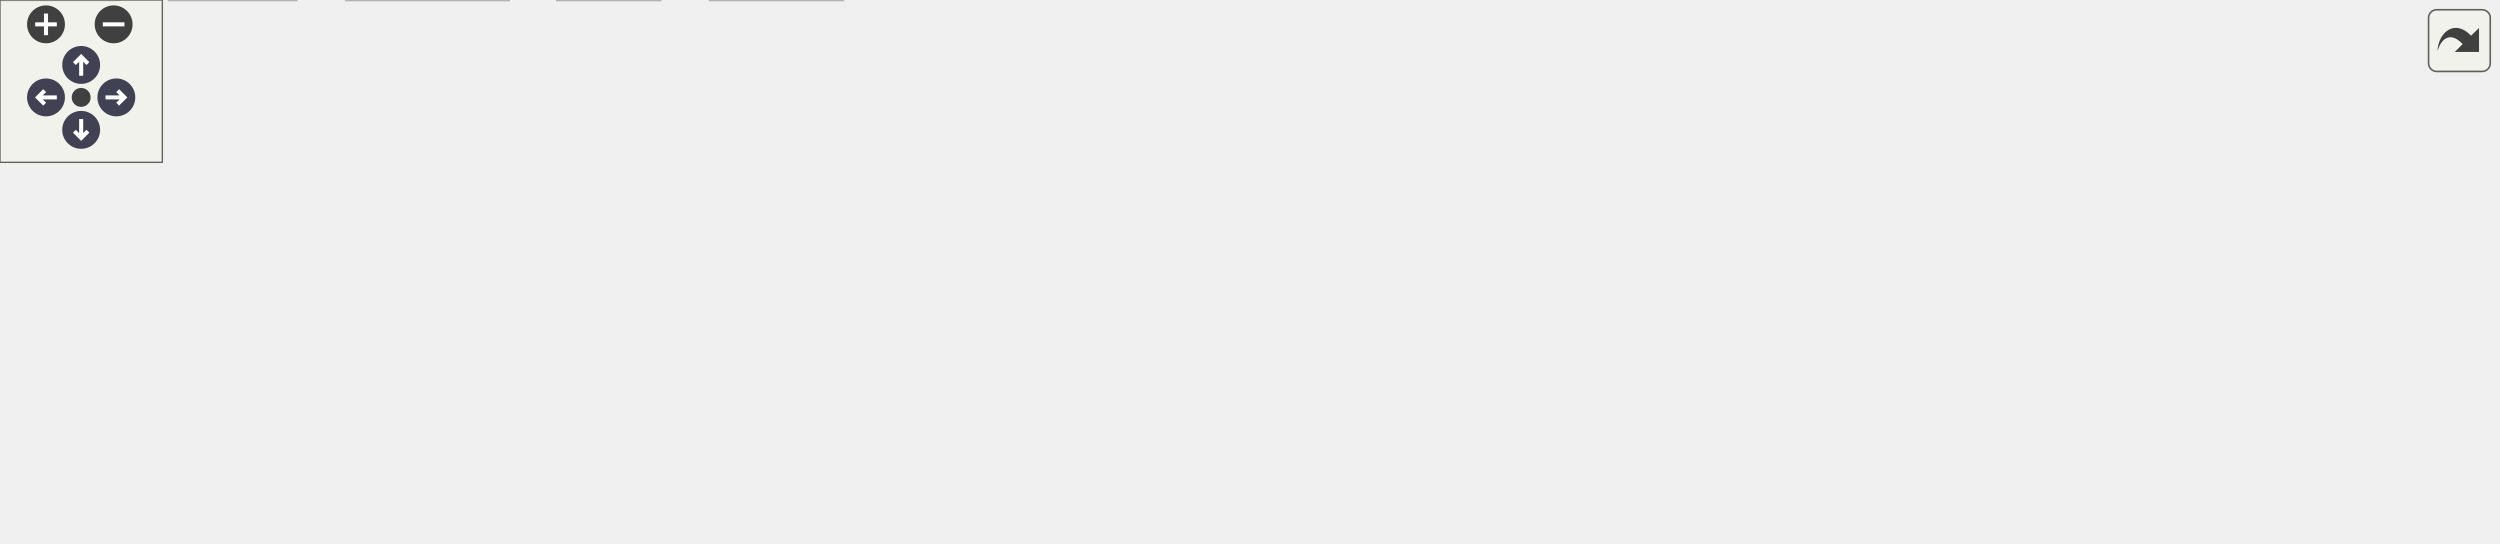
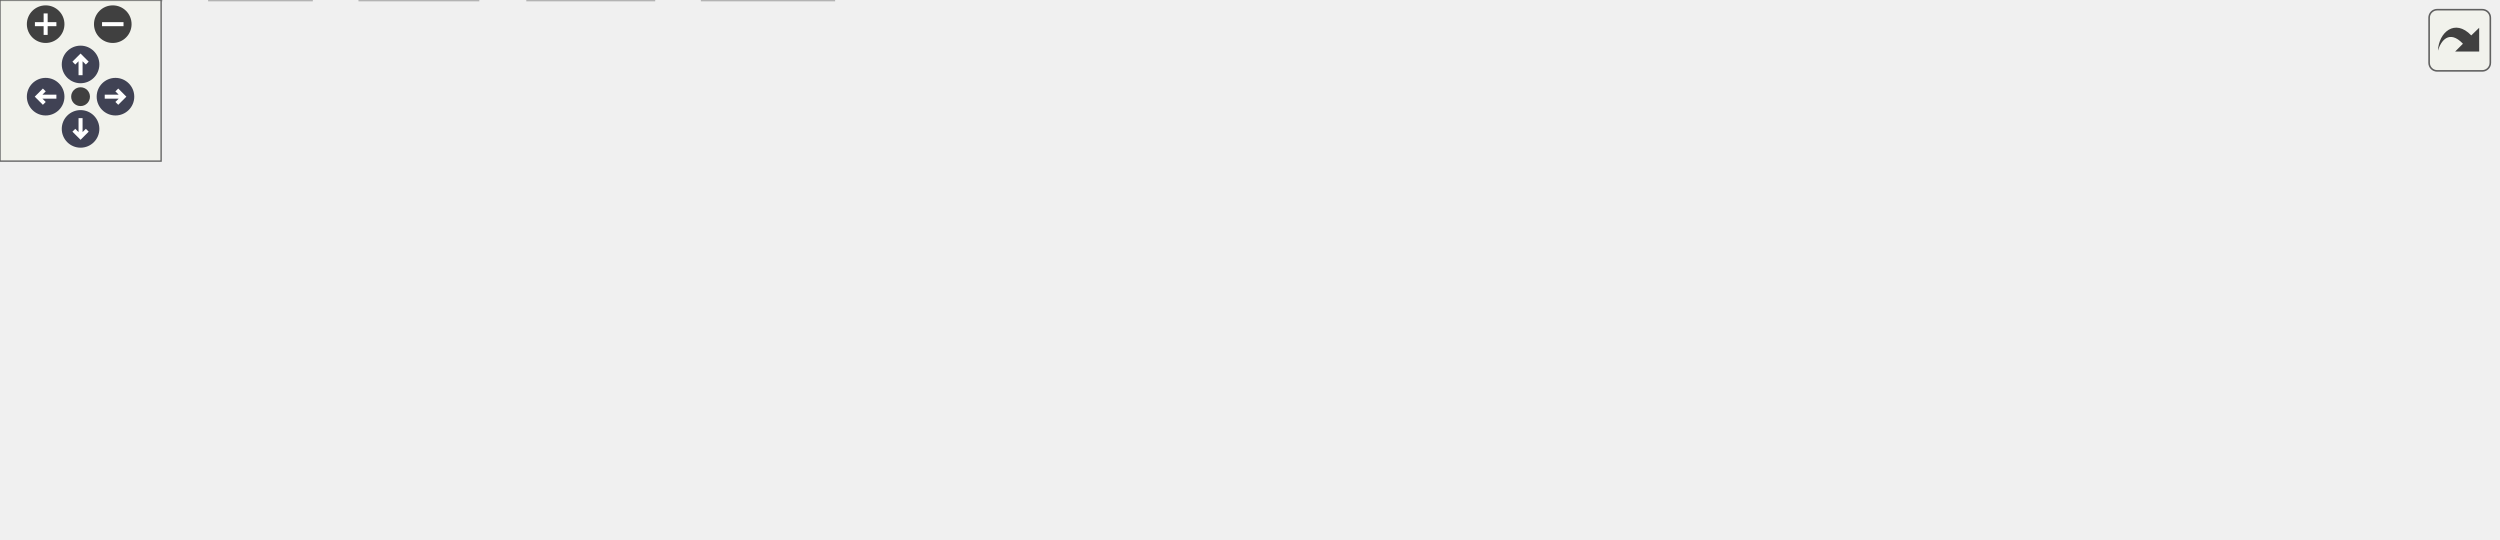
<svg xmlns="http://www.w3.org/2000/svg" xmlns:xlink="http://www.w3.org/1999/xlink" id="main" version="1.1" xml:space="preserve">
  <style type="text/css">
.node, .edge {opacity: 0.7;}
.node.selected, .edge.selected {opacity: 1;}
.edge:hover path { stroke: red; }
.edge:hover polygon { stroke: red; fill: red; }
</style>
  <defs>
    <circle id="rim" cx="0" cy="0" r="7" />
    <circle id="rim2" cx="0" cy="0" r="3.5" />
    <g id="zoomPlus">
      <use xlink:href="#rim" fill="#404040">
        <set attributeName="fill" to="#808080" begin="zoomplus.mouseover" end="zoomplus.mouseout" />
      </use>
      <path d="M-4,0h8M0,-4v8" fill="none" stroke="white" stroke-width="1.5" pointer-events="none" />
    </g>
    <g id="zoomMin">
      <use xlink:href="#rim" fill="#404040">
        <set attributeName="fill" to="#808080" begin="zoomminus.mouseover" end="zoomminus.mouseout" />
      </use>
      <path d="M-4,0h8" fill="none" stroke="white" stroke-width="1.5" pointer-events="none" />
    </g>
    <g id="arrowUp" transform="translate(30 24)">
      <use xlink:href="#rim" />
      <path pointer-events="none" fill="none" stroke="white" stroke-width="1.5" d="M0,-3.0v7 M-2.5,-0.5L0,-3.0L2.5,-0.5" />
    </g>
    <g id="arrowRight" transform="rotate(90) translate(36 -43)">
      <use xlink:href="#rim" />
      <path pointer-events="none" fill="none" stroke="white" stroke-width="1.5" d="M0,-3.0v7 M-2.5,-0.5L0,-3.0L2.5,-0.5" />
    </g>
    <g id="arrowDown" transform="rotate(180) translate(-30 -48)">
      <use xlink:href="#rim" />
      <path pointer-events="none" fill="none" stroke="white" stroke-width="1.5" d="M0,-3.0v7 M-2.5,-0.5L0,-3.0L2.5,-0.5" />
    </g>
    <g id="arrowLeft" transform="rotate(270) translate(-36 17)">
      <use xlink:href="#rim" />
      <path pointer-events="none" fill="none" stroke="white" stroke-width="1.5" d="M0,-3.0v7 M-2.5,-0.5L0,-3.0L2.5,-0.5" />
    </g>
    <g id="resetDef">
      <use xlink:href="#rim2" fill="#404040">
        <set attributeName="fill" to="#808080" begin="reset.mouseover" end="reset.mouseout" />
      </use>
    </g>
  </defs>
  <svg id="graph" class="graph">
    <g id="viewport">
      <g id="Node000001" class="node">
        <g id="a_Node000001">
          <a xlink:title=" ">
-             <polygon fill="#999999" stroke="#666666" points="455,-140 329,-140 329,-110 455,-110 455,-140" />
-             <text text-anchor="start" x="337" y="-128" font-family="Helvetica,sans-Serif" font-size="10.00">src/EstimateTrueCount</text>
-             <text text-anchor="middle" x="392" y="-117" font-family="Helvetica,sans-Serif" font-size="10.00">_llratio.cc</text>
+             <polygon fill="#999999" stroke="#666666" points="462,-140 336,-140 336,-110 462,-110 462,-140" />
+             <text text-anchor="start" x="344" y="-128" font-family="Helvetica,sans-Serif" font-size="10.00">src/EstimateTrueCount</text>
+             <text text-anchor="middle" x="399" y="-117" font-family="Helvetica,sans-Serif" font-size="10.00">_llratio.cc</text>
          </a>
        </g>
      </g>
      <g id="Node000002" class="node">
        <g id="a_Node000002">
-           <a xlink:href="Utilities_8hh.html" target="_top" xlink:title=" ">
-             <polygon fill="white" stroke="#666666" points="209,-74 139,-74 139,-55 209,-55 209,-74" />
-             <text text-anchor="middle" x="174" y="-62" font-family="Helvetica,sans-Serif" font-size="10.00">Utilities.hh</text>
+           <a xlink:href="Utilities_8hh.html" target="_top" xlink:title="Utility functions for NGS sequence processing and DNA manipulation.">
+             <polygon fill="white" stroke="#666666" points="216,-74 146,-74 146,-55 216,-55 216,-74" />
+             <text text-anchor="middle" x="181" y="-62" font-family="Helvetica,sans-Serif" font-size="10.00">Utilities.hh</text>
          </a>
        </g>
      </g>
      <g id="edge1_Node000001_Node000002" class="edge">
        <g id="a_edge1_Node000001_Node000002">
          <a xlink:title=" ">
-             <path fill="none" stroke="#63b8ff" d="M339.78,-109.99C301.84,-99.8 251.15,-86.2 215.85,-76.73" />
-             <polygon fill="#63b8ff" stroke="#63b8ff" points="216.44,-73.27 205.88,-74.05 214.63,-80.03 216.44,-73.27" />
+             <path fill="none" stroke="#63b8ff" d="M346.78,-109.99C308.84,-99.8 258.15,-86.2 222.85,-76.73" />
+             <polygon fill="#63b8ff" stroke="#63b8ff" points="223.44,-73.27 212.88,-74.05 221.63,-80.03 223.44,-73.27" />
          </a>
        </g>
      </g>
      <g id="Node000003" class="node">
        <g id="a_Node000003">
          <a xlink:title=" ">
-             <polygon fill="#e0e0e0" stroke="#999999" points="44,-19 0,-19 0,0 44,0 44,-19" />
-             <text text-anchor="middle" x="22" y="-7" font-family="Helvetica,sans-Serif" font-size="10.00">string</text>
-           </a>
-         </g>
-       </g>
-       <g id="edge14_Node000001_Node000003" class="edge">
-         <g id="a_edge14_Node000001_Node000003">
-           <a xlink:title=" ">
-             <path fill="none" stroke="#63b8ff" d="M328.89,-122.25C268.08,-118.5 174.72,-107.24 101,-74 75.83,-62.65 51.83,-41.35 37.02,-26.57" />
-             <polygon fill="#63b8ff" stroke="#63b8ff" points="39.28,-23.86 29.8,-19.13 34.26,-28.74 39.28,-23.86" />
+             <polygon fill="#e0e0e0" stroke="#999999" points="60,-19 0,-19 0,0 60,0 60,-19" />
+             <text text-anchor="middle" x="30" y="-7" font-family="Helvetica,sans-Serif" font-size="10.00">iostream</text>
+           </a>
+         </g>
+       </g>
+       <g id="edge8_Node000001_Node000003" class="edge">
+         <g id="a_edge8_Node000001_Node000003">
+           <a xlink:title=" ">
+             <path fill="none" stroke="#63b8ff" d="M335.81,-122.19C275.21,-118.39 182.35,-107.1 109,-74 83.83,-62.64 59.83,-41.34 45.03,-26.56" />
+             <polygon fill="#63b8ff" stroke="#63b8ff" points="47.28,-23.86 37.8,-19.13 42.26,-28.74 47.28,-23.86" />
          </a>
        </g>
      </g>
      <g id="Node000004" class="node">
        <g id="a_Node000004">
          <a xlink:title=" ">
-             <polygon fill="#e0e0e0" stroke="#999999" points="109.5,-19 62.5,-19 62.5,0 109.5,0 109.5,-19" />
-             <text text-anchor="middle" x="86" y="-7" font-family="Helvetica,sans-Serif" font-size="10.00">vector</text>
-           </a>
-         </g>
-       </g>
-       <g id="edge9_Node000001_Node000004" class="edge">
-         <g id="a_edge9_Node000001_Node000004">
-           <a xlink:title=" ">
-             <path fill="none" stroke="#63b8ff" d="M328.85,-118.48C259.75,-111.38 154.47,-97.13 122,-74 106.55,-62.99 96.86,-43.15 91.48,-28.57" />
-             <polygon fill="#63b8ff" stroke="#63b8ff" points="94.79,-27.45 88.3,-19.08 88.16,-29.67 94.79,-27.45" />
+             <polygon fill="#e0e0e0" stroke="#999999" points="116,-19 78,-19 78,0 116,0 116,-19" />
+             <text text-anchor="middle" x="97" y="-7" font-family="Helvetica,sans-Serif" font-size="10.00">map</text>
+           </a>
+         </g>
+       </g>
+       <g id="edge15_Node000001_Node000004" class="edge">
+         <g id="a_edge15_Node000001_Node000004">
+           <a xlink:title=" ">
+             <path fill="none" stroke="#63b8ff" d="M335.98,-118.92C266.4,-112.2 159.96,-98.27 128,-74 113.52,-63 105.42,-43.45 101.16,-28.94" />
+             <polygon fill="#63b8ff" stroke="#63b8ff" points="104.49,-27.86 98.61,-19.05 97.72,-29.61 104.49,-27.86" />
          </a>
        </g>
      </g>
      <g id="Node000005" class="node">
        <g id="a_Node000005">
          <a xlink:title=" ">
-             <polygon fill="#e0e0e0" stroke="#999999" points="188,-19 128,-19 128,0 188,0 188,-19" />
-             <text text-anchor="middle" x="158" y="-7" font-family="Helvetica,sans-Serif" font-size="10.00">iostream</text>
-           </a>
-         </g>
-       </g>
-       <g id="edge8_Node000001_Node000005" class="edge">
-         <g id="a_edge8_Node000001_Node000005">
-           <a xlink:title=" ">
-             <path fill="none" stroke="#63b8ff" d="M328.89,-120.94C259.57,-116.1 154.76,-103.93 130,-74 118.43,-60.01 130.19,-40.48 141.82,-26.79" />
-             <polygon fill="#63b8ff" stroke="#63b8ff" points="144.66,-28.86 148.83,-19.11 139.5,-24.13 144.66,-28.86" />
+             <polygon fill="#e0e0e0" stroke="#999999" points="178,-19 134,-19 134,0 178,0 178,-19" />
+             <text text-anchor="middle" x="156" y="-7" font-family="Helvetica,sans-Serif" font-size="10.00">string</text>
+           </a>
+         </g>
+       </g>
+       <g id="edge14_Node000001_Node000005" class="edge">
+         <g id="a_edge14_Node000001_Node000005">
+           <a xlink:title=" ">
+             <path fill="none" stroke="#63b8ff" d="M335.89,-120.94C266.57,-116.1 161.76,-103.93 137,-74 126.15,-60.89 134.18,-41.74 142.89,-27.9" />
+             <polygon fill="#63b8ff" stroke="#63b8ff" points="146.02,-29.53 148.81,-19.3 140.25,-25.56 146.02,-29.53" />
          </a>
        </g>
      </g>
      <g id="Node000006" class="node">
        <g id="a_Node000006">
          <a xlink:title=" ">
-             <polygon fill="#e0e0e0" stroke="#999999" points="244,-19 206,-19 206,0 244,0 244,-19" />
-             <text text-anchor="middle" x="225" y="-7" font-family="Helvetica,sans-Serif" font-size="10.00">map</text>
-           </a>
-         </g>
-       </g>
-       <g id="edge15_Node000001_Node000006" class="edge">
-         <g id="a_edge15_Node000001_Node000006">
-           <a xlink:title=" ">
-             <path fill="none" stroke="#63b8ff" d="M350.89,-110C329.22,-101.5 302.89,-89.32 282,-74 264.17,-60.92 247.75,-41.5 237.16,-27.58" />
-             <polygon fill="#63b8ff" stroke="#63b8ff" points="239.84,-25.32 231.09,-19.35 234.21,-29.48 239.84,-25.32" />
+             <polygon fill="#e0e0e0" stroke="#999999" points="243.5,-19 196.5,-19 196.5,0 243.5,0 243.5,-19" />
+             <text text-anchor="middle" x="220" y="-7" font-family="Helvetica,sans-Serif" font-size="10.00">vector</text>
+           </a>
+         </g>
+       </g>
+       <g id="edge9_Node000001_Node000006" class="edge">
+         <g id="a_edge9_Node000001_Node000006">
+           <a xlink:title=" ">
+             <path fill="none" stroke="#63b8ff" d="M358.94,-109.95C336.79,-101.26 309.31,-88.91 287,-74 266.92,-60.58 247.26,-40.95 234.49,-27.07" />
+             <polygon fill="#63b8ff" stroke="#63b8ff" points="236.77,-24.38 227.48,-19.29 231.57,-29.06 236.77,-24.38" />
          </a>
        </g>
      </g>
      <g id="Node000007" class="node">
        <g id="a_Node000007">
          <a xlink:title=" ">
-             <polygon fill="#e0e0e0" stroke="#999999" points="311.5,-19 262.5,-19 262.5,0 311.5,0 311.5,-19" />
-             <text text-anchor="middle" x="287" y="-7" font-family="Helvetica,sans-Serif" font-size="10.00">cstdlib</text>
+             <polygon fill="#e0e0e0" stroke="#999999" points="310.5,-19 261.5,-19 261.5,0 310.5,0 310.5,-19" />
+             <text text-anchor="middle" x="286" y="-7" font-family="Helvetica,sans-Serif" font-size="10.00">cstdlib</text>
          </a>
        </g>
      </g>
      <g id="edge10_Node000001_Node000007" class="edge">
        <g id="a_edge10_Node000001_Node000007">
          <a xlink:title=" ">
-             <path fill="none" stroke="#63b8ff" d="M342.85,-109.99C324.64,-102.31 305.61,-90.82 294,-74 285.04,-61.02 283.87,-42.87 284.61,-29.3" />
-             <polygon fill="#63b8ff" stroke="#63b8ff" points="288.11,-29.47 285.54,-19.19 281.14,-28.82 288.11,-29.47" />
+             <path fill="none" stroke="#63b8ff" d="M352.64,-109.99C334.07,-102.19 314.03,-90.6 301,-74 291.06,-61.33 287.53,-43.15 286.36,-29.48" />
+             <polygon fill="#63b8ff" stroke="#63b8ff" points="289.85,-29.09 285.84,-19.29 282.86,-29.45 289.85,-29.09" />
          </a>
        </g>
      </g>
      <g id="Node000008" class="node">
        <g id="a_Node000008">
          <a xlink:title=" ">
-             <polygon fill="#e0e0e0" stroke="#999999" points="349,-74 303,-74 303,-55 349,-55 349,-74" />
-             <text text-anchor="middle" x="326" y="-62" font-family="Helvetica,sans-Serif" font-size="10.00">cstdio</text>
+             <polygon fill="#e0e0e0" stroke="#999999" points="356,-74 310,-74 310,-55 356,-55 356,-74" />
+             <text text-anchor="middle" x="333" y="-62" font-family="Helvetica,sans-Serif" font-size="10.00">cstdio</text>
          </a>
        </g>
      </g>
      <g id="edge7_Node000001_Node000008" class="edge">
        <g id="a_edge7_Node000001_Node000008">
          <a xlink:title=" ">
-             <path fill="none" stroke="#63b8ff" d="M376.02,-109.84C366.25,-101.17 353.73,-90.08 343.66,-81.15" />
-             <polygon fill="#63b8ff" stroke="#63b8ff" points="345.69,-78.28 335.89,-74.27 341.05,-83.52 345.69,-78.28" />
+             <path fill="none" stroke="#63b8ff" d="M383.02,-109.84C373.25,-101.17 360.73,-90.08 350.66,-81.15" />
+             <polygon fill="#63b8ff" stroke="#63b8ff" points="352.69,-78.28 342.89,-74.27 348.05,-83.52 352.69,-78.28" />
          </a>
        </g>
      </g>
      <g id="Node000009" class="node">
        <g id="a_Node000009">
          <a xlink:title=" ">
-             <polygon fill="#e0e0e0" stroke="#999999" points="417,-74 367,-74 367,-55 417,-55 417,-74" />
-             <text text-anchor="middle" x="392" y="-62" font-family="Helvetica,sans-Serif" font-size="10.00">cstring</text>
+             <polygon fill="#e0e0e0" stroke="#999999" points="424,-74 374,-74 374,-55 424,-55 424,-74" />
+             <text text-anchor="middle" x="399" y="-62" font-family="Helvetica,sans-Serif" font-size="10.00">cstring</text>
          </a>
        </g>
      </g>
      <g id="edge11_Node000001_Node000009" class="edge">
        <g id="a_edge11_Node000001_Node000009">
          <a xlink:title=" ">
-             <path fill="none" stroke="#63b8ff" d="M392,-109.84C392,-102.21 392,-92.7 392,-84.45" />
-             <polygon fill="#63b8ff" stroke="#63b8ff" points="395.5,-84.27 392,-74.27 388.5,-84.27 395.5,-84.27" />
+             <path fill="none" stroke="#63b8ff" d="M399,-109.84C399,-102.21 399,-92.7 399,-84.45" />
+             <polygon fill="#63b8ff" stroke="#63b8ff" points="402.5,-84.27 399,-74.27 395.5,-84.27 402.5,-84.27" />
          </a>
        </g>
      </g>
      <g id="Node000010" class="node">
        <g id="a_Node000010">
          <a xlink:title=" ">
-             <polygon fill="#e0e0e0" stroke="#999999" points="490.5,-74 435.5,-74 435.5,-55 490.5,-55 490.5,-74" />
-             <text text-anchor="middle" x="463" y="-62" font-family="Helvetica,sans-Serif" font-size="10.00">fstream</text>
+             <polygon fill="#e0e0e0" stroke="#999999" points="497.5,-74 442.5,-74 442.5,-55 497.5,-55 497.5,-74" />
+             <text text-anchor="middle" x="470" y="-62" font-family="Helvetica,sans-Serif" font-size="10.00">fstream</text>
          </a>
        </g>
      </g>
      <g id="edge12_Node000001_Node000010" class="edge">
        <g id="a_edge12_Node000001_Node000010">
          <a xlink:title=" ">
-             <path fill="none" stroke="#63b8ff" d="M409.19,-109.84C419.81,-101.09 433.44,-89.85 444.33,-80.88" />
-             <polygon fill="#63b8ff" stroke="#63b8ff" points="446.87,-83.33 452.36,-74.27 442.42,-77.92 446.87,-83.33" />
+             <path fill="none" stroke="#63b8ff" d="M416.19,-109.84C426.81,-101.09 440.44,-89.85 451.33,-80.88" />
+             <polygon fill="#63b8ff" stroke="#63b8ff" points="453.87,-83.33 459.36,-74.27 449.42,-77.92 453.87,-83.33" />
          </a>
        </g>
      </g>
      <g id="Node000011" class="node">
        <g id="a_Node000011">
          <a xlink:title=" ">
-             <polygon fill="#e0e0e0" stroke="#999999" points="565,-74 509,-74 509,-55 565,-55 565,-74" />
-             <text text-anchor="middle" x="537" y="-62" font-family="Helvetica,sans-Serif" font-size="10.00">sstream</text>
+             <polygon fill="#e0e0e0" stroke="#999999" points="572,-74 516,-74 516,-55 572,-55 572,-74" />
+             <text text-anchor="middle" x="544" y="-62" font-family="Helvetica,sans-Serif" font-size="10.00">sstream</text>
          </a>
        </g>
      </g>
      <g id="edge13_Node000001_Node000011" class="edge">
        <g id="a_edge13_Node000001_Node000011">
          <a xlink:title=" ">
-             <path fill="none" stroke="#63b8ff" d="M426.73,-109.99C450.92,-100.23 482.9,-87.33 506.19,-77.93" />
-             <polygon fill="#63b8ff" stroke="#63b8ff" points="507.62,-81.13 515.59,-74.14 505,-74.63 507.62,-81.13" />
+             <path fill="none" stroke="#63b8ff" d="M433.73,-109.99C457.92,-100.23 489.9,-87.33 513.19,-77.93" />
+             <polygon fill="#63b8ff" stroke="#63b8ff" points="514.62,-81.13 522.59,-74.14 512,-74.63 514.62,-81.13" />
          </a>
        </g>
      </g>
      <g id="Node000012" class="node">
        <g id="a_Node000012">
          <a xlink:title=" ">
-             <polygon fill="#e0e0e0" stroke="#999999" points="647,-74 583,-74 583,-55 647,-55 647,-74" />
-             <text text-anchor="middle" x="615" y="-62" font-family="Helvetica,sans-Serif" font-size="10.00">algorithm</text>
+             <polygon fill="#e0e0e0" stroke="#999999" points="654,-74 590,-74 590,-55 654,-55 654,-74" />
+             <text text-anchor="middle" x="622" y="-62" font-family="Helvetica,sans-Serif" font-size="10.00">algorithm</text>
          </a>
        </g>
      </g>
      <g id="edge16_Node000001_Node000012" class="edge">
        <g id="a_edge16_Node000001_Node000012">
          <a xlink:title=" ">
-             <path fill="none" stroke="#63b8ff" d="M445.41,-109.99C484.52,-99.73 536.84,-86 572.98,-76.52" />
-             <polygon fill="#63b8ff" stroke="#63b8ff" points="573.93,-79.89 582.72,-73.97 572.16,-73.12 573.93,-79.89" />
+             <path fill="none" stroke="#63b8ff" d="M452.41,-109.99C491.52,-99.73 543.84,-86 579.98,-76.52" />
+             <polygon fill="#63b8ff" stroke="#63b8ff" points="580.93,-79.89 589.72,-73.97 579.16,-73.12 580.93,-79.89" />
          </a>
        </g>
      </g>
      <g id="Node000013" class="node">
        <g id="a_Node000013">
          <a xlink:title=" ">
-             <polygon fill="#e0e0e0" stroke="#999999" points="712.5,-74 665.5,-74 665.5,-55 712.5,-55 712.5,-74" />
-             <text text-anchor="middle" x="689" y="-62" font-family="Helvetica,sans-Serif" font-size="10.00">cmath</text>
+             <polygon fill="#e0e0e0" stroke="#999999" points="719.5,-74 672.5,-74 672.5,-55 719.5,-55 719.5,-74" />
+             <text text-anchor="middle" x="696" y="-62" font-family="Helvetica,sans-Serif" font-size="10.00">cmath</text>
          </a>
        </g>
      </g>
      <g id="edge17_Node000001_Node000013" class="edge">
        <g id="a_edge17_Node000001_Node000013">
          <a xlink:title=" ">
-             <path fill="none" stroke="#63b8ff" d="M455.18,-113.22C506.5,-104.2 580.98,-90.49 655.25,-74.04" />
-             <polygon fill="#63b8ff" stroke="#63b8ff" points="656.25,-77.41 665.25,-71.81 654.73,-70.57 656.25,-77.41" />
+             <path fill="none" stroke="#63b8ff" d="M462.18,-113.22C513.5,-104.2 587.98,-90.49 662.25,-74.04" />
+             <polygon fill="#63b8ff" stroke="#63b8ff" points="663.25,-77.41 672.25,-71.81 661.73,-70.57 663.25,-77.41" />
          </a>
        </g>
      </g>
      <g id="Node000014" class="node">
        <g id="a_Node000014">
          <a xlink:title=" ">
-             <polygon fill="#e0e0e0" stroke="#999999" points="775,-74 731,-74 731,-55 775,-55 775,-74" />
-             <text text-anchor="middle" x="753" y="-62" font-family="Helvetica,sans-Serif" font-size="10.00">ctime</text>
+             <polygon fill="#e0e0e0" stroke="#999999" points="782,-74 738,-74 738,-55 782,-55 782,-74" />
+             <text text-anchor="middle" x="760" y="-62" font-family="Helvetica,sans-Serif" font-size="10.00">ctime</text>
          </a>
        </g>
      </g>
      <g id="edge18_Node000001_Node000014" class="edge">
        <g id="a_edge18_Node000001_Node000014">
          <a xlink:title=" ">
-             <path fill="none" stroke="#63b8ff" d="M455.04,-116.68C519.53,-108.69 622.75,-94.52 720.66,-74.07" />
-             <polygon fill="#63b8ff" stroke="#63b8ff" points="721.67,-77.44 730.73,-71.94 720.22,-70.59 721.67,-77.44" />
+             <path fill="none" stroke="#63b8ff" d="M462.04,-116.68C526.53,-108.69 629.75,-94.52 727.66,-74.07" />
+             <polygon fill="#63b8ff" stroke="#63b8ff" points="728.67,-77.44 737.73,-71.94 727.22,-70.59 728.67,-77.44" />
          </a>
        </g>
      </g>
      <g id="Node000015" class="node">
        <g id="a_Node000015">
          <a xlink:title=" ">
-             <polygon fill="#e0e0e0" stroke="#999999" points="849,-74 793,-74 793,-55 849,-55 849,-74" />
-             <text text-anchor="middle" x="821" y="-62" font-family="Helvetica,sans-Serif" font-size="10.00">numeric</text>
+             <polygon fill="#e0e0e0" stroke="#999999" points="856,-74 800,-74 800,-55 856,-55 856,-74" />
+             <text text-anchor="middle" x="828" y="-62" font-family="Helvetica,sans-Serif" font-size="10.00">numeric</text>
          </a>
        </g>
      </g>
      <g id="edge19_Node000001_Node000015" class="edge">
        <g id="a_edge19_Node000001_Node000015">
          <a xlink:title=" ">
-             <path fill="none" stroke="#63b8ff" d="M455.09,-117.9C530.67,-110.15 661.28,-95.39 782.57,-74.1" />
-             <polygon fill="#63b8ff" stroke="#63b8ff" points="783.54,-77.48 792.78,-72.29 782.32,-70.59 783.54,-77.48" />
+             <path fill="none" stroke="#63b8ff" d="M462.09,-117.9C537.67,-110.15 668.28,-95.39 789.57,-74.1" />
+             <polygon fill="#63b8ff" stroke="#63b8ff" points="790.54,-77.48 799.78,-72.29 789.32,-70.59 790.54,-77.48" />
          </a>
        </g>
      </g>
      <g id="Node000016" class="node">
        <g id="a_Node000016">
          <a xlink:title=" ">
-             <polygon fill="#e0e0e0" stroke="#999999" points="923,-74 867,-74 867,-55 923,-55 923,-74" />
-             <text text-anchor="middle" x="895" y="-62" font-family="Helvetica,sans-Serif" font-size="10.00">iomanip</text>
+             <polygon fill="#e0e0e0" stroke="#999999" points="930,-74 874,-74 874,-55 930,-55 930,-74" />
+             <text text-anchor="middle" x="902" y="-62" font-family="Helvetica,sans-Serif" font-size="10.00">iomanip</text>
          </a>
        </g>
      </g>
      <g id="edge20_Node000001_Node000016" class="edge">
        <g id="a_edge20_Node000001_Node000016">
          <a xlink:title=" ">
-             <path fill="none" stroke="#63b8ff" d="M455.26,-119.61C543.17,-112.98 707.38,-98.68 856.53,-74.06" />
-             <polygon fill="#63b8ff" stroke="#63b8ff" points="857.5,-77.45 866.79,-72.35 856.35,-70.54 857.5,-77.45" />
+             <path fill="none" stroke="#63b8ff" d="M462.26,-119.61C550.17,-112.98 714.38,-98.68 863.53,-74.06" />
+             <polygon fill="#63b8ff" stroke="#63b8ff" points="864.5,-77.45 873.79,-72.35 863.35,-70.54 864.5,-77.45" />
          </a>
        </g>
      </g>
      <g id="edge2_Node000002_Node000003" class="edge">
        <g id="a_edge2_Node000002_Node000003">
          <a xlink:title=" ">
-             <path fill="none" stroke="#63b8ff" d="M149.58,-54.98C123.6,-45.93 82.41,-31.56 53.89,-21.62" />
-             <polygon fill="#63b8ff" stroke="#63b8ff" points="54.97,-18.29 44.38,-18.3 52.67,-24.9 54.97,-18.29" />
+             <path fill="none" stroke="#63b8ff" d="M156.74,-54.98C131.68,-46.19 92.37,-32.39 64.17,-22.49" />
+             <polygon fill="#63b8ff" stroke="#63b8ff" points="65.3,-19.18 54.7,-19.17 62.98,-25.78 65.3,-19.18" />
          </a>
        </g>
      </g>
      <g id="edge3_Node000002_Node000004" class="edge">
        <g id="a_edge3_Node000002_Node000004">
          <a xlink:title=" ">
-             <path fill="none" stroke="#63b8ff" d="M159.86,-54.98C146.21,-46.77 125.31,-34.18 109.22,-24.49" />
-             <polygon fill="#63b8ff" stroke="#63b8ff" points="110.77,-21.33 100.4,-19.17 107.16,-27.33 110.77,-21.33" />
+             <path fill="none" stroke="#63b8ff" d="M167.5,-54.98C154.6,-46.84 134.9,-34.41 119.6,-24.76" />
+             <polygon fill="#63b8ff" stroke="#63b8ff" points="121.07,-21.55 110.74,-19.17 117.33,-27.47 121.07,-21.55" />
          </a>
        </g>
      </g>
      <g id="edge4_Node000002_Node000005" class="edge">
        <g id="a_edge4_Node000002_Node000005">
          <a xlink:title=" ">
-             <path fill="none" stroke="#63b8ff" d="M171.36,-54.75C169.24,-47.72 166.19,-37.62 163.54,-28.84" />
-             <polygon fill="#63b8ff" stroke="#63b8ff" points="166.83,-27.65 160.59,-19.09 160.13,-29.67 166.83,-27.65" />
+             <path fill="none" stroke="#63b8ff" d="M176.87,-54.75C173.49,-47.57 168.58,-37.18 164.38,-28.27" />
+             <polygon fill="#63b8ff" stroke="#63b8ff" points="167.48,-26.64 160.05,-19.09 161.15,-29.63 167.48,-26.64" />
          </a>
        </g>
      </g>
      <g id="edge5_Node000002_Node000006" class="edge">
        <g id="a_edge5_Node000002_Node000006">
          <a xlink:title=" ">
-             <path fill="none" stroke="#63b8ff" d="M182.42,-54.75C189.77,-47.11 200.63,-35.82 209.54,-26.56" />
-             <polygon fill="#63b8ff" stroke="#63b8ff" points="212.32,-28.72 216.74,-19.09 207.28,-23.87 212.32,-28.72" />
+             <path fill="none" stroke="#63b8ff" d="M187.44,-54.75C192.89,-47.34 200.86,-36.5 207.56,-27.41" />
+             <polygon fill="#63b8ff" stroke="#63b8ff" points="210.57,-29.22 213.68,-19.09 204.93,-25.07 210.57,-29.22" />
          </a>
        </g>
      </g>
      <g id="edge6_Node000002_Node000007" class="edge">
        <g id="a_edge6_Node000002_Node000007">
          <a xlink:title=" ">
-             <path fill="none" stroke="#63b8ff" d="M192.16,-54.98C210.25,-46.5 238.28,-33.35 259.19,-23.54" />
-             <polygon fill="#63b8ff" stroke="#63b8ff" points="260.95,-26.59 268.51,-19.17 257.97,-20.25 260.95,-26.59" />
+             <path fill="none" stroke="#63b8ff" d="M197.87,-54.98C214.61,-46.54 240.5,-33.47 259.89,-23.68" />
+             <polygon fill="#63b8ff" stroke="#63b8ff" points="261.47,-26.8 268.82,-19.17 258.32,-20.55 261.47,-26.8" />
          </a>
        </g>
      </g>
    </g>
  </svg>
  <g id="navigator" transform="translate(0 0)" fill="#404254">
    <rect fill="#f2f5e9" fill-opacity="0.5" stroke="#606060" stroke-width=".5" x="0" y="0" width="60" height="60" />
    <use id="zoomplus" xlink:href="#zoomPlus" x="17" y="9" />
    <use id="zoomminus" xlink:href="#zoomMin" x="42" y="9" />
    <use id="reset" xlink:href="#resetDef" x="30" y="36" />
    <use id="arrowup" xlink:href="#arrowUp" x="0" y="0" />
    <use id="arrowright" xlink:href="#arrowRight" x="0" y="0" />
    <use id="arrowdown" xlink:href="#arrowDown" x="0" y="0" />
    <use id="arrowleft" xlink:href="#arrowLeft" x="0" y="0" />
  </g>
  <svg viewBox="0 0 15 15" width="100%" height="30px" preserveAspectRatio="xMaxYMin meet">
    <g id="arrow_out" transform="scale(0.3 0.3)">
      <a xlink:href="EstimateTrueCount__llratio_8cc__incl_org.svg" target="_base">
        <rect id="button" ry="5" rx="5" y="6" x="6" height="38" width="38" fill="#f2f5e9" fill-opacity="0.5" stroke="#606060" stroke-width="1.0" />
        <path id="arrow" d="M 11.5,31.437 C 11.94,20.098 22.043,11.323 32.159,21.979 L 37.069,17.246 C 37.069,17.246 37.088,32 37.088,32 L 22.16,31.978 C 22.16,31.978 26.998,27.14 26.998,27.14 C 18.529,18.264 13.292,25.23 11.5,31.437 z" style="fill:#404040;" />
      </a>
    </g>
  </svg>
  <style type="text/css">

[data-mouse-over-selected='false'] { opacity: 0.7; }
[data-mouse-over-selected='true']  { opacity: 1.0; }

</style>
</svg>
